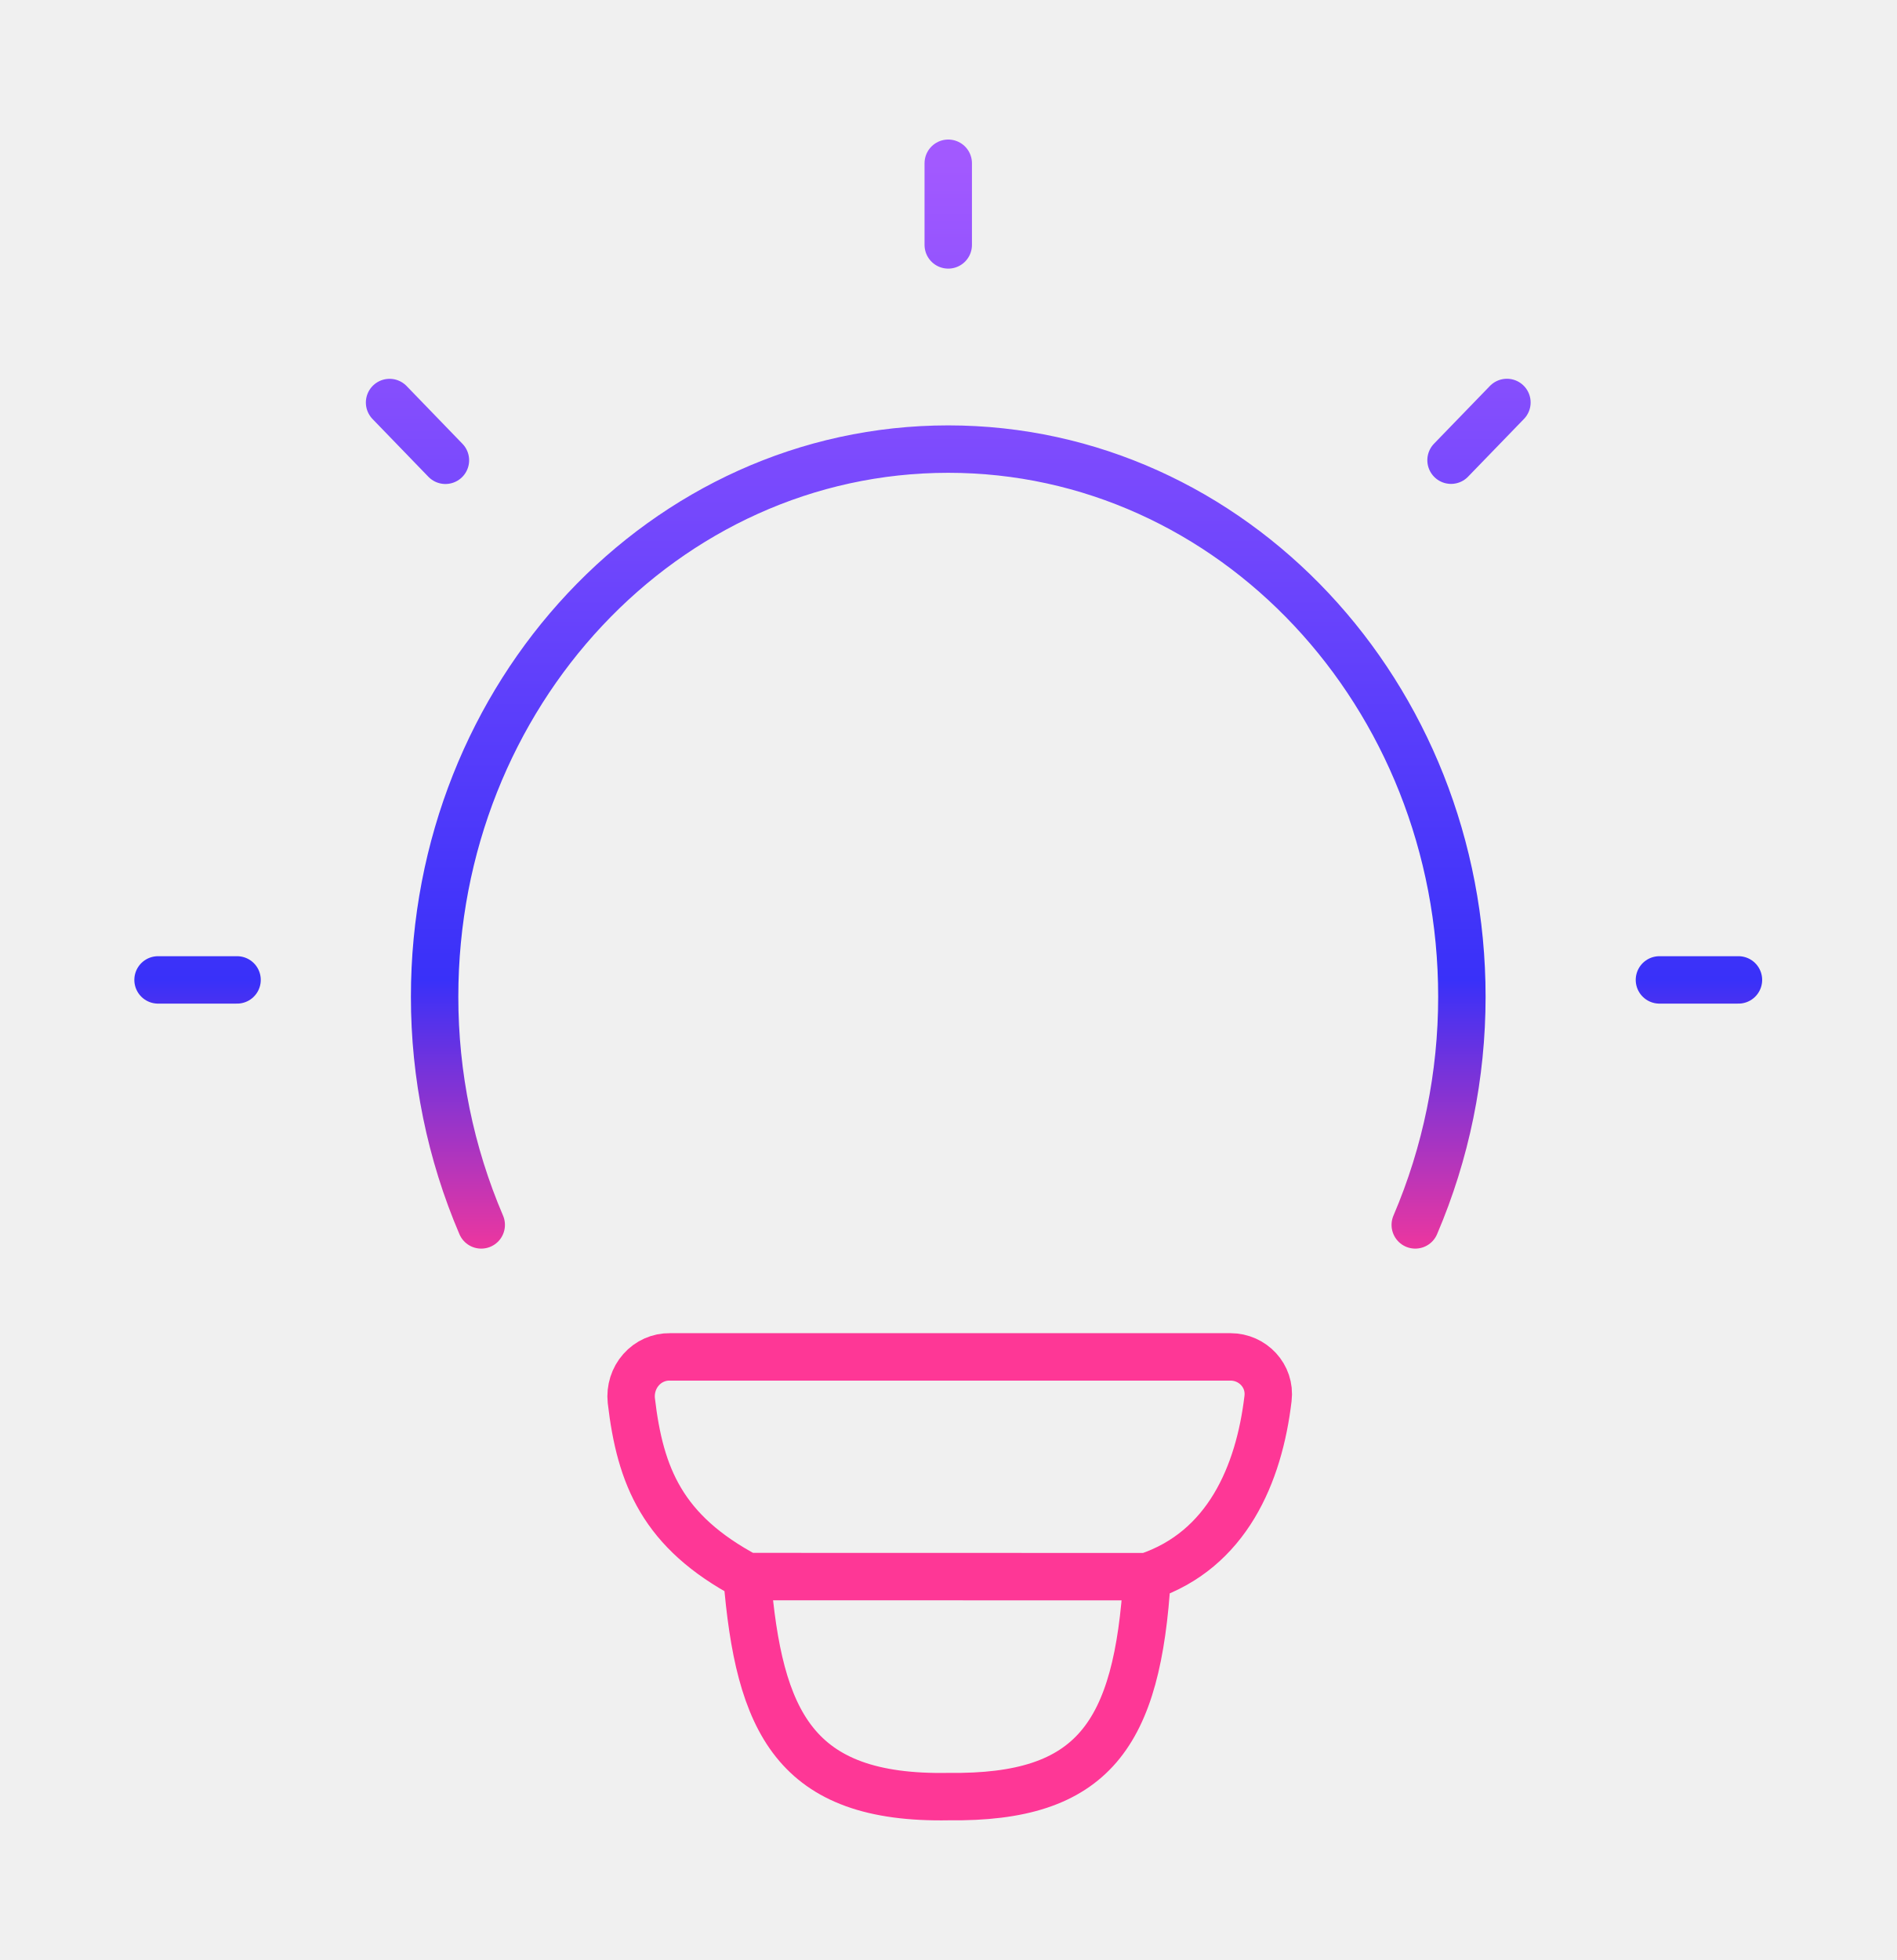
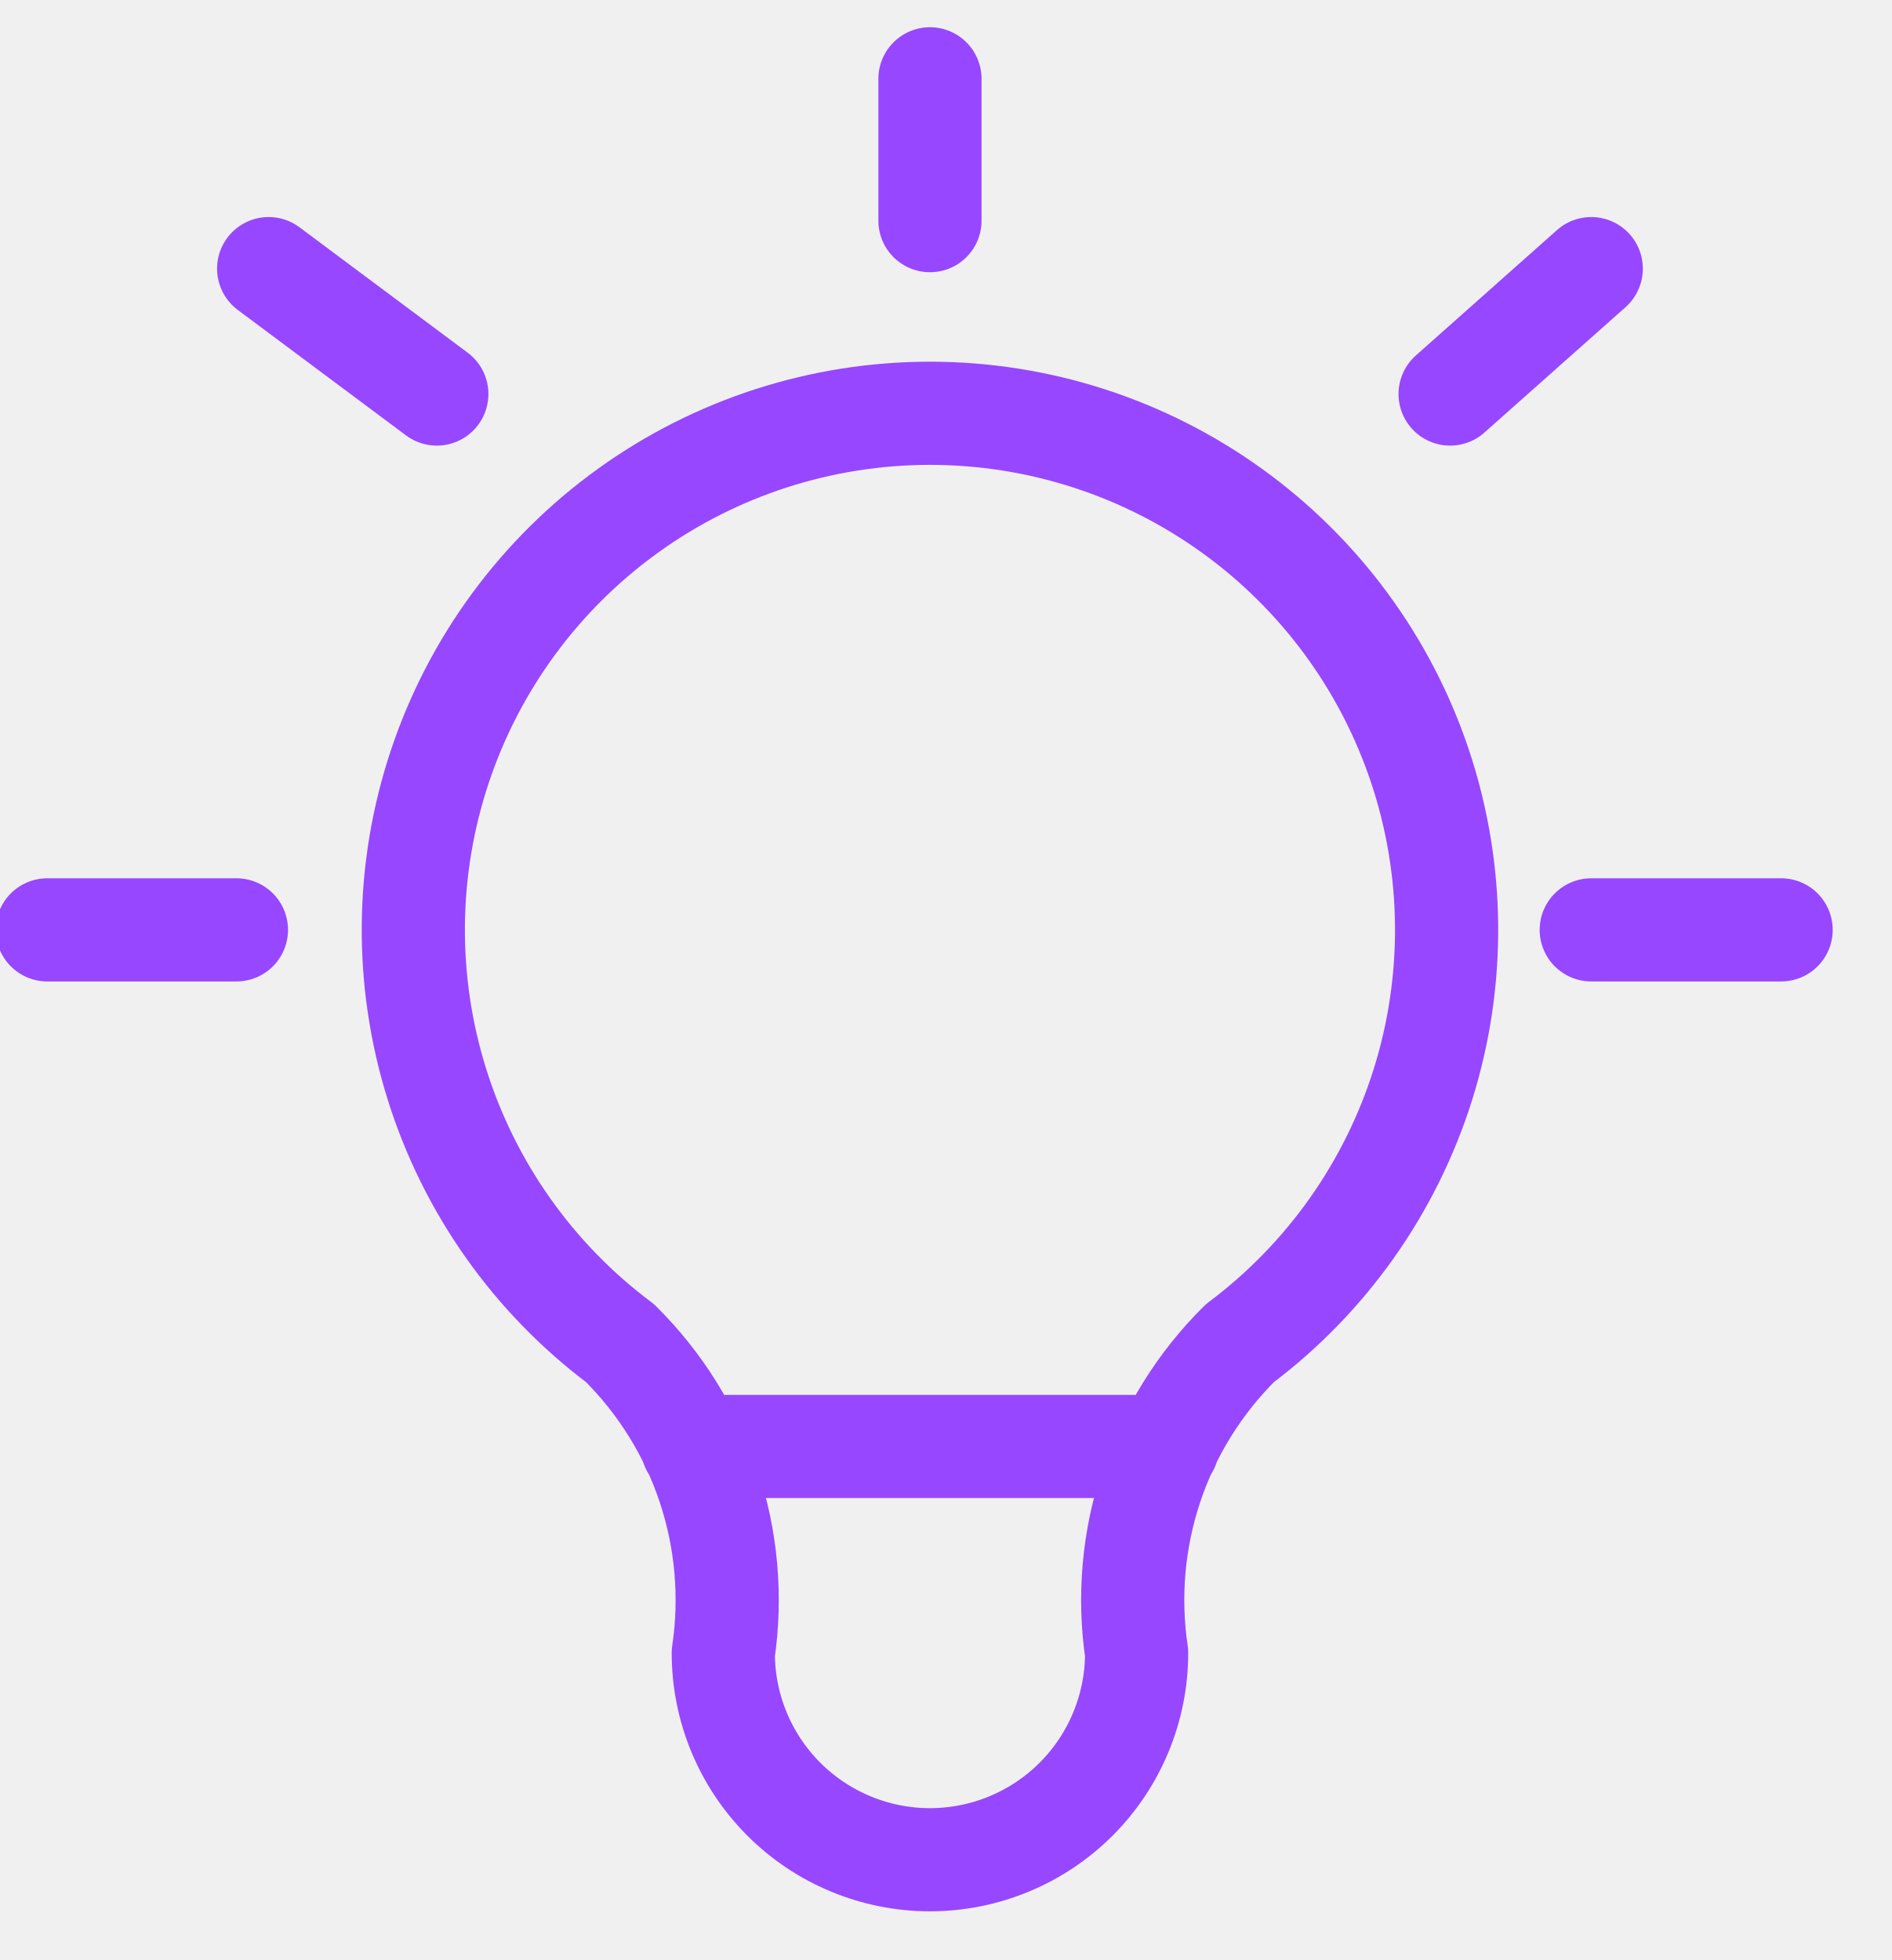
- <svg xmlns="http://www.w3.org/2000/svg" width="60" height="62" viewBox="0 0 60 62" fill="none">
-   <path d="M15.225 38.747C14.252 36.474 13.749 34.016 13.75 31.53C13.75 21.958 21.025 14.206 30 14.206C38.975 14.206 46.25 21.961 46.25 31.53C46.251 34.016 45.748 36.474 44.775 38.747M30 5.164V7.747M55 30.997H52.5M7.5 30.997H5M47.675 12.731L45.907 14.557M14.092 14.56L12.325 12.733M36.292 49.874C38.818 49.029 39.833 46.639 40.117 44.237C40.203 43.519 39.63 42.922 38.93 42.922H21.192C21.022 42.919 20.852 42.954 20.695 43.024C20.538 43.094 20.397 43.197 20.282 43.328C20.166 43.458 20.079 43.613 20.026 43.78C19.973 43.948 19.954 44.126 19.973 44.302C20.253 46.699 20.957 48.45 23.633 49.871M36.292 49.874L23.633 49.871M36.292 49.874C35.99 54.898 34.585 56.888 30.017 56.831C25.133 56.924 24.008 54.462 23.633 49.871" stroke="url(#paint0_linear_1_341)" stroke-width="1.5" stroke-linecap="round" stroke-linejoin="round" />
+ <svg xmlns="http://www.w3.org/2000/svg" width="55" height="57" viewBox="0 0 55 57" fill="none">
+   <g clip-path="url(#clip0_572_436)">
+     <path d="M1.375 27.042H6.875M27.042 2.292V6.417M46.271 27.042H51.792M7.812 7.812L12.702 11.459M46.271 7.812L42.167 11.459M20.131 42.065H33.952M18.028 39.06C15.505 37.169 13.642 34.531 12.702 31.521C11.762 28.512 11.792 25.282 12.79 22.291C13.787 19.3 15.7 16.698 18.258 14.855C20.815 13.011 23.889 12.019 27.042 12.019C30.195 12.019 33.268 13.011 35.826 14.855C38.384 16.698 40.297 19.3 41.294 22.291C42.291 25.282 42.322 28.512 41.382 31.521C40.441 34.531 38.578 37.169 36.056 39.06C34.883 40.222 33.999 41.643 33.477 43.209C32.955 44.775 32.809 46.441 33.051 48.074C33.051 49.668 32.418 51.197 31.291 52.324C30.164 53.45 28.635 54.084 27.042 54.084C25.448 54.084 23.919 53.45 22.793 52.324C21.666 51.197 21.032 49.668 21.032 48.074C21.274 46.441 21.128 44.775 20.606 43.209C20.084 41.643 19.201 40.222 18.028 39.06Z" stroke="#9747FF" stroke-width="3" stroke-linecap="round" stroke-linejoin="round" />
+   </g>
  <defs>
-     <linearGradient id="paint0_linear_1_341" x1="30" y1="5.164" x2="30" y2="56.833" gradientUnits="userSpaceOnUse">
-       <stop stop-color="#A259FF" />
-       <stop offset="0.5" stop-color="#3931F9" />
-       <stop offset="0.68" stop-color="#FE3796" />
-     </linearGradient>
+     <clipPath id="clip0_572_436">
+       <rect width="55" height="56.833" fill="white" />
+     </clipPath>
  </defs>
</svg>
